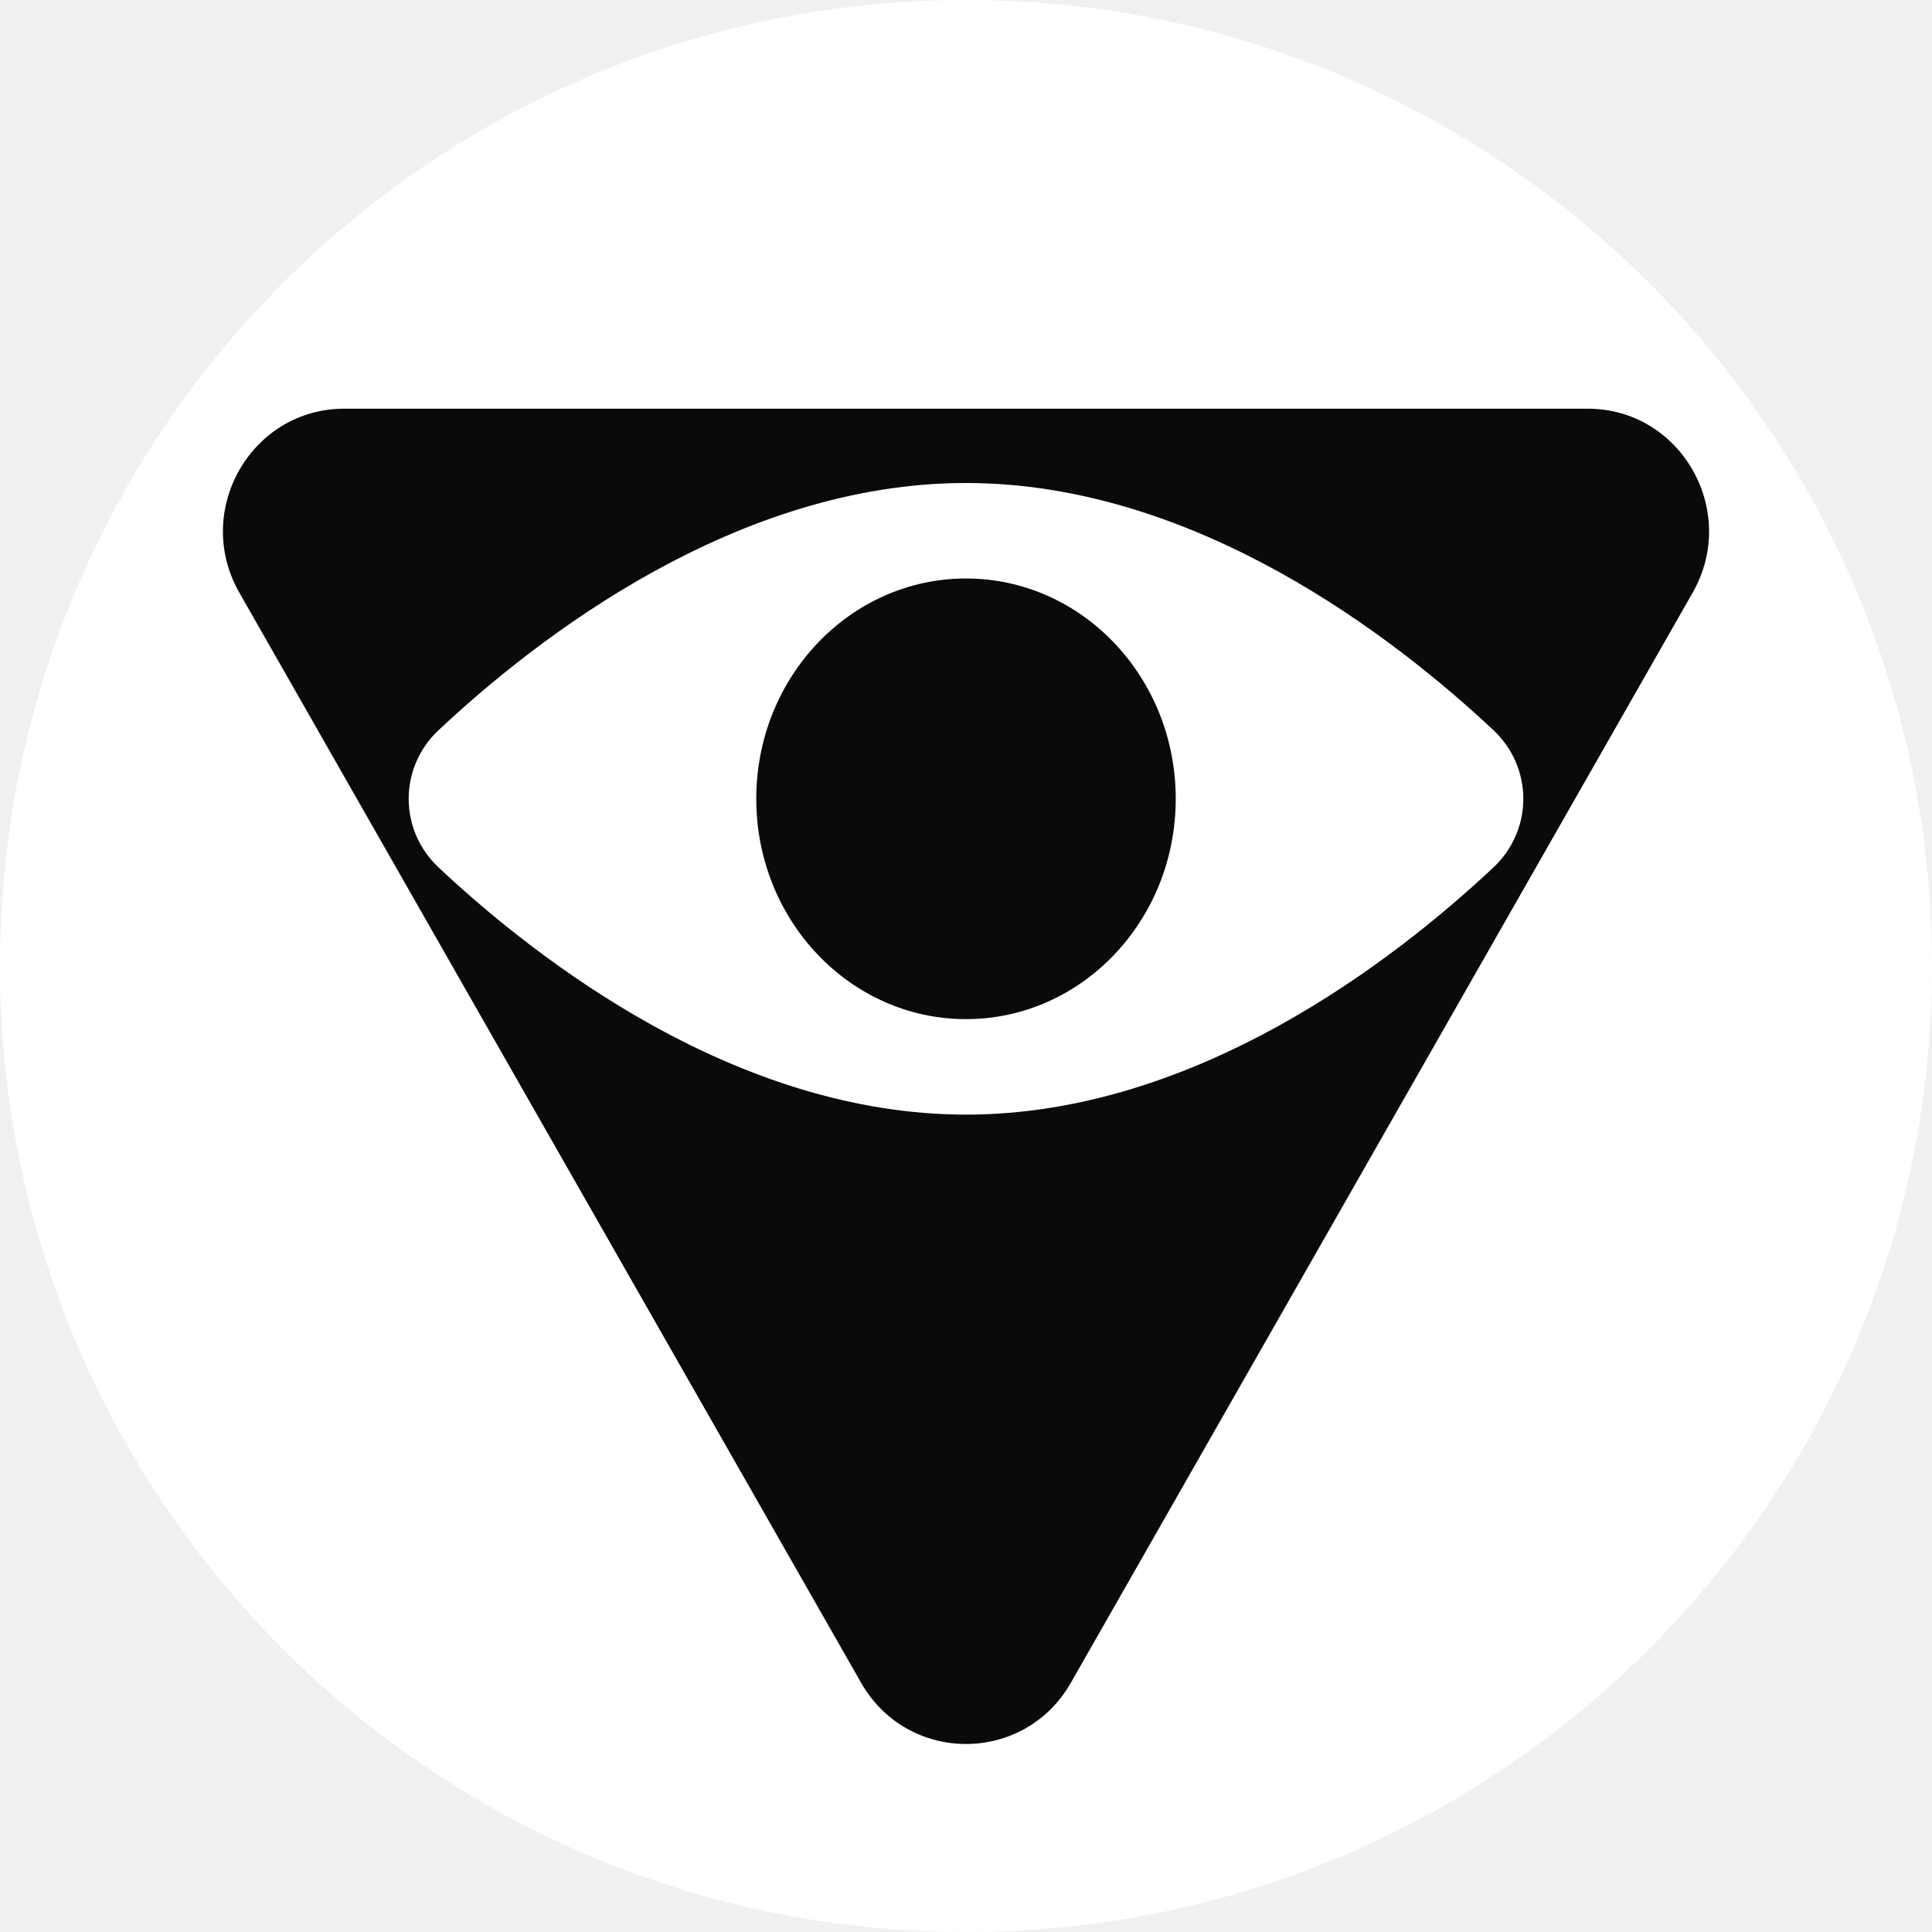
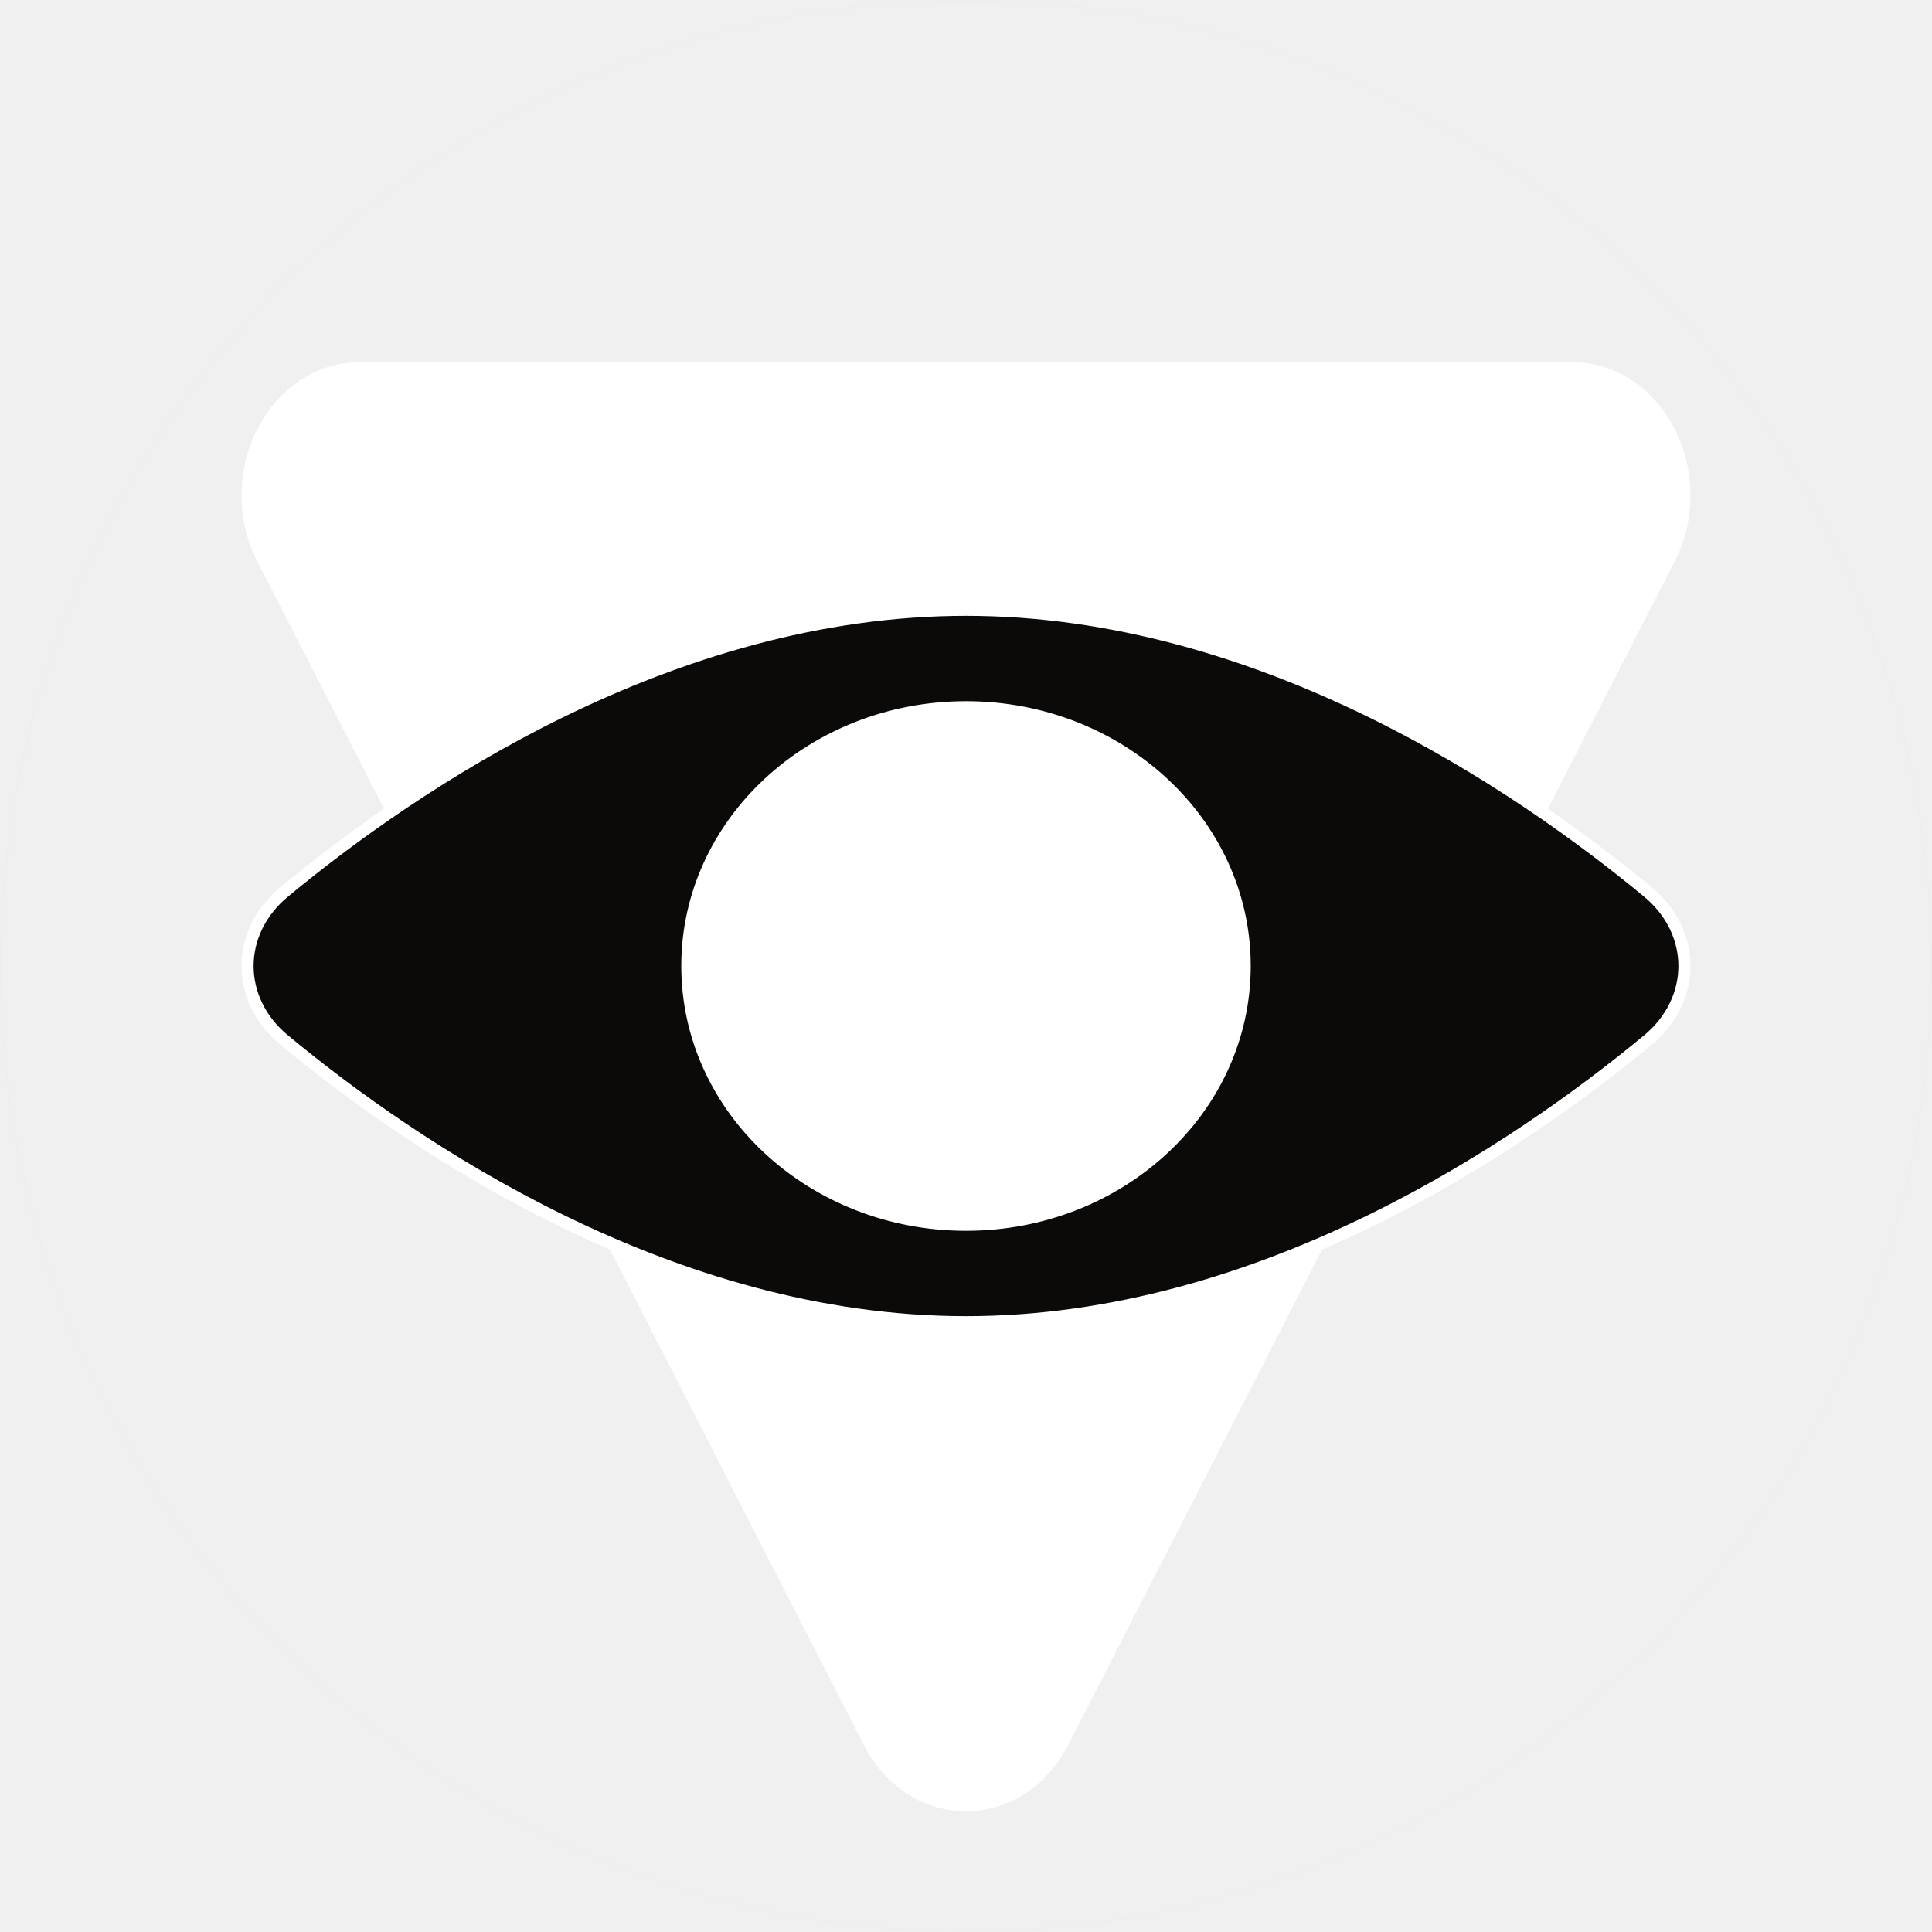
- <svg xmlns="http://www.w3.org/2000/svg" width="52" height="52" viewBox="0 0 52 52" fill="none">
-   <circle cx="26" cy="26" r="26" fill="white" />
-   <path d="M28.824 45.289C27.569 47.49 24.43 47.49 23.175 45.289L14.808 30.621L6.442 15.952C5.186 13.751 6.756 11 9.266 11H26L42.733 11C45.244 11 46.813 13.751 45.558 15.952L37.191 30.621L28.824 45.289Z" fill="#0C0A09" />
-   <path fill-rule="evenodd" clip-rule="evenodd" d="M26 30C32.172 30 37.528 25.85 40.194 23.349C41.269 22.342 41.269 20.658 40.194 19.651C37.528 17.15 32.172 13 26 13C19.828 13 14.472 17.15 11.806 19.651C10.731 20.658 10.731 22.342 11.806 23.349C14.472 25.85 19.828 30 26 30ZM26 27.43C29.117 27.43 31.645 24.775 31.645 21.5C31.645 18.225 29.117 15.57 26 15.57C22.883 15.57 20.355 18.225 20.355 21.5C20.355 24.775 22.883 27.43 26 27.43Z" fill="white" />
+ <svg xmlns="http://www.w3.org/2000/svg" width="16" height="16" viewBox="0 0 16 16" fill="none">
+   <path d="M8.847 14.449C8.471 15.184 7.529 15.184 7.153 14.449L4.643 9.551L2.133 4.653C1.756 3.919 2.227 3 2.98 3H8L13.02 3C13.773 3 14.244 3.919 13.867 4.653L11.357 9.551L8.847 14.449Z" fill="white" />
+   <path d="M13.646 8.614C12.581 9.495 10.451 10.95 8 10.95C5.549 10.95 3.419 9.495 2.354 8.614L2.324 8.651L2.354 8.614C1.949 8.279 1.949 7.721 2.354 7.386L2.324 7.349L2.354 7.386C3.419 6.505 5.549 5.05 8 5.05C10.451 5.05 12.581 6.505 13.646 7.386C14.051 7.721 14.051 8.279 13.646 8.614ZM8 10.143C9.271 10.143 10.308 9.187 10.308 8C10.308 6.813 9.271 5.857 8 5.857C6.729 5.857 5.692 6.813 5.692 8C5.692 9.187 6.729 10.143 8 10.143Z" fill="#0C0A09" stroke="white" stroke-width="0.1" />
+   <circle cx="8" cy="8" r="7.995" stroke="black" stroke-opacity="0.01" stroke-width="0.01" />
</svg>
